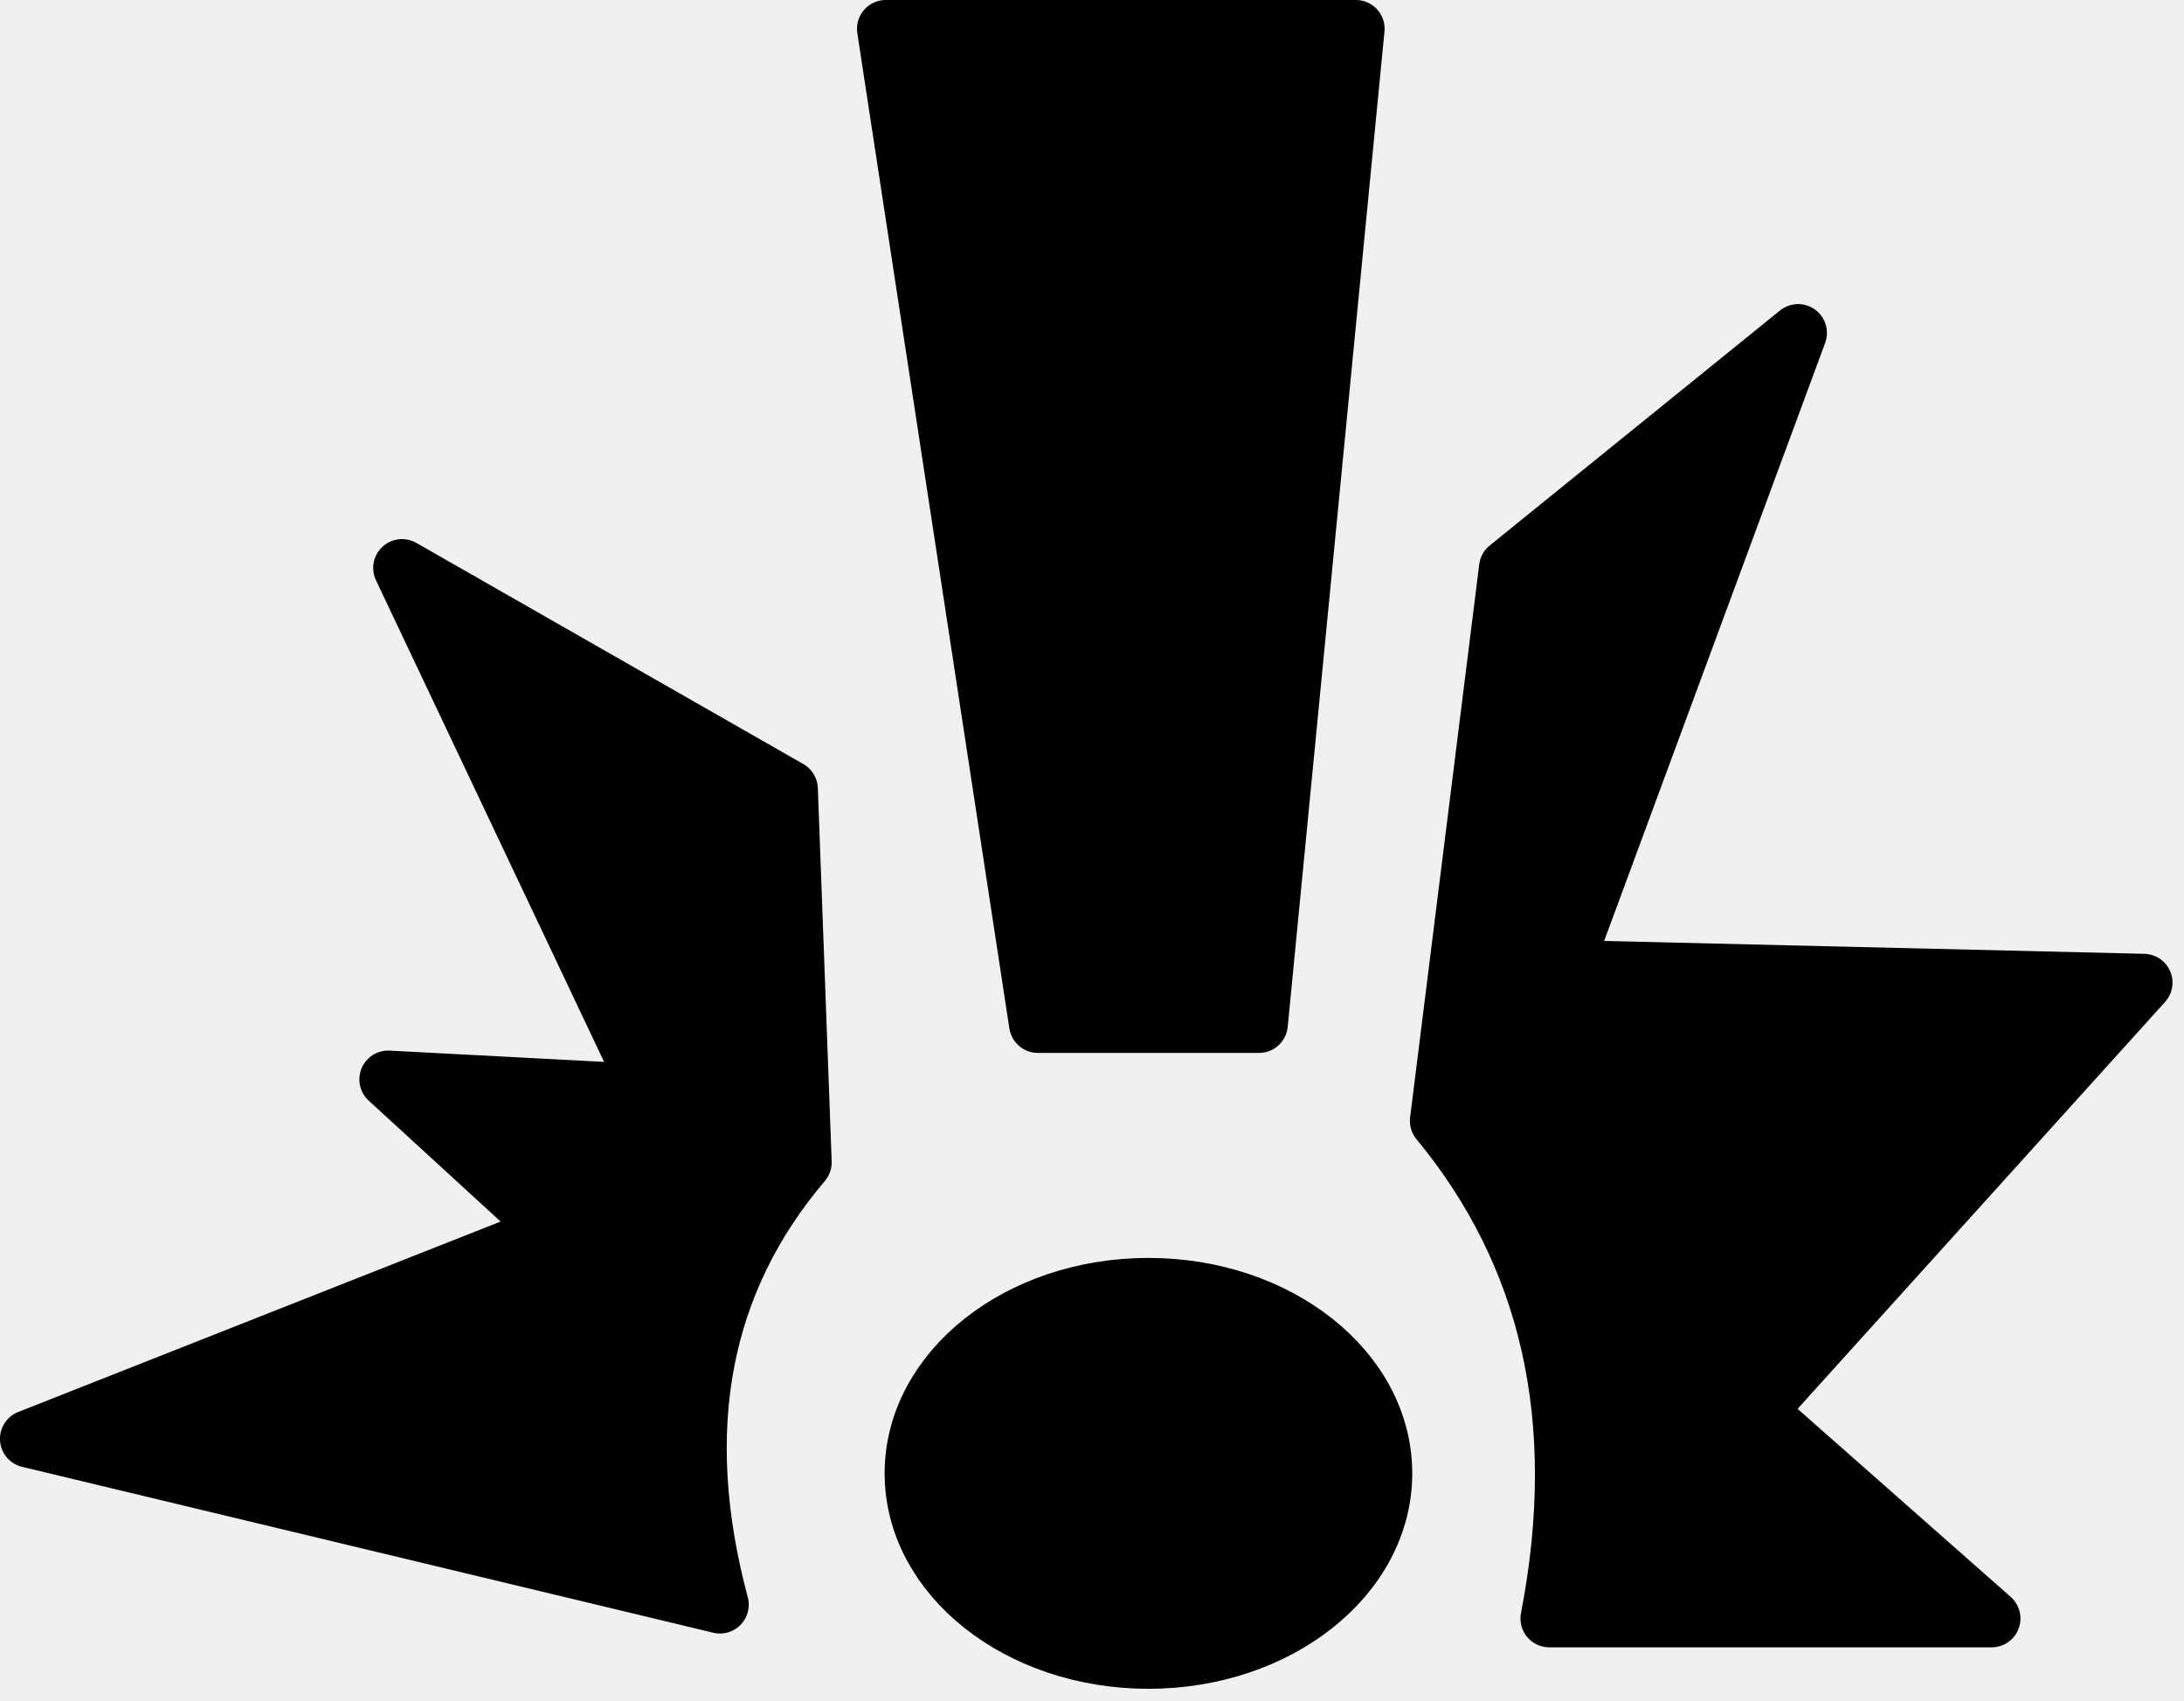
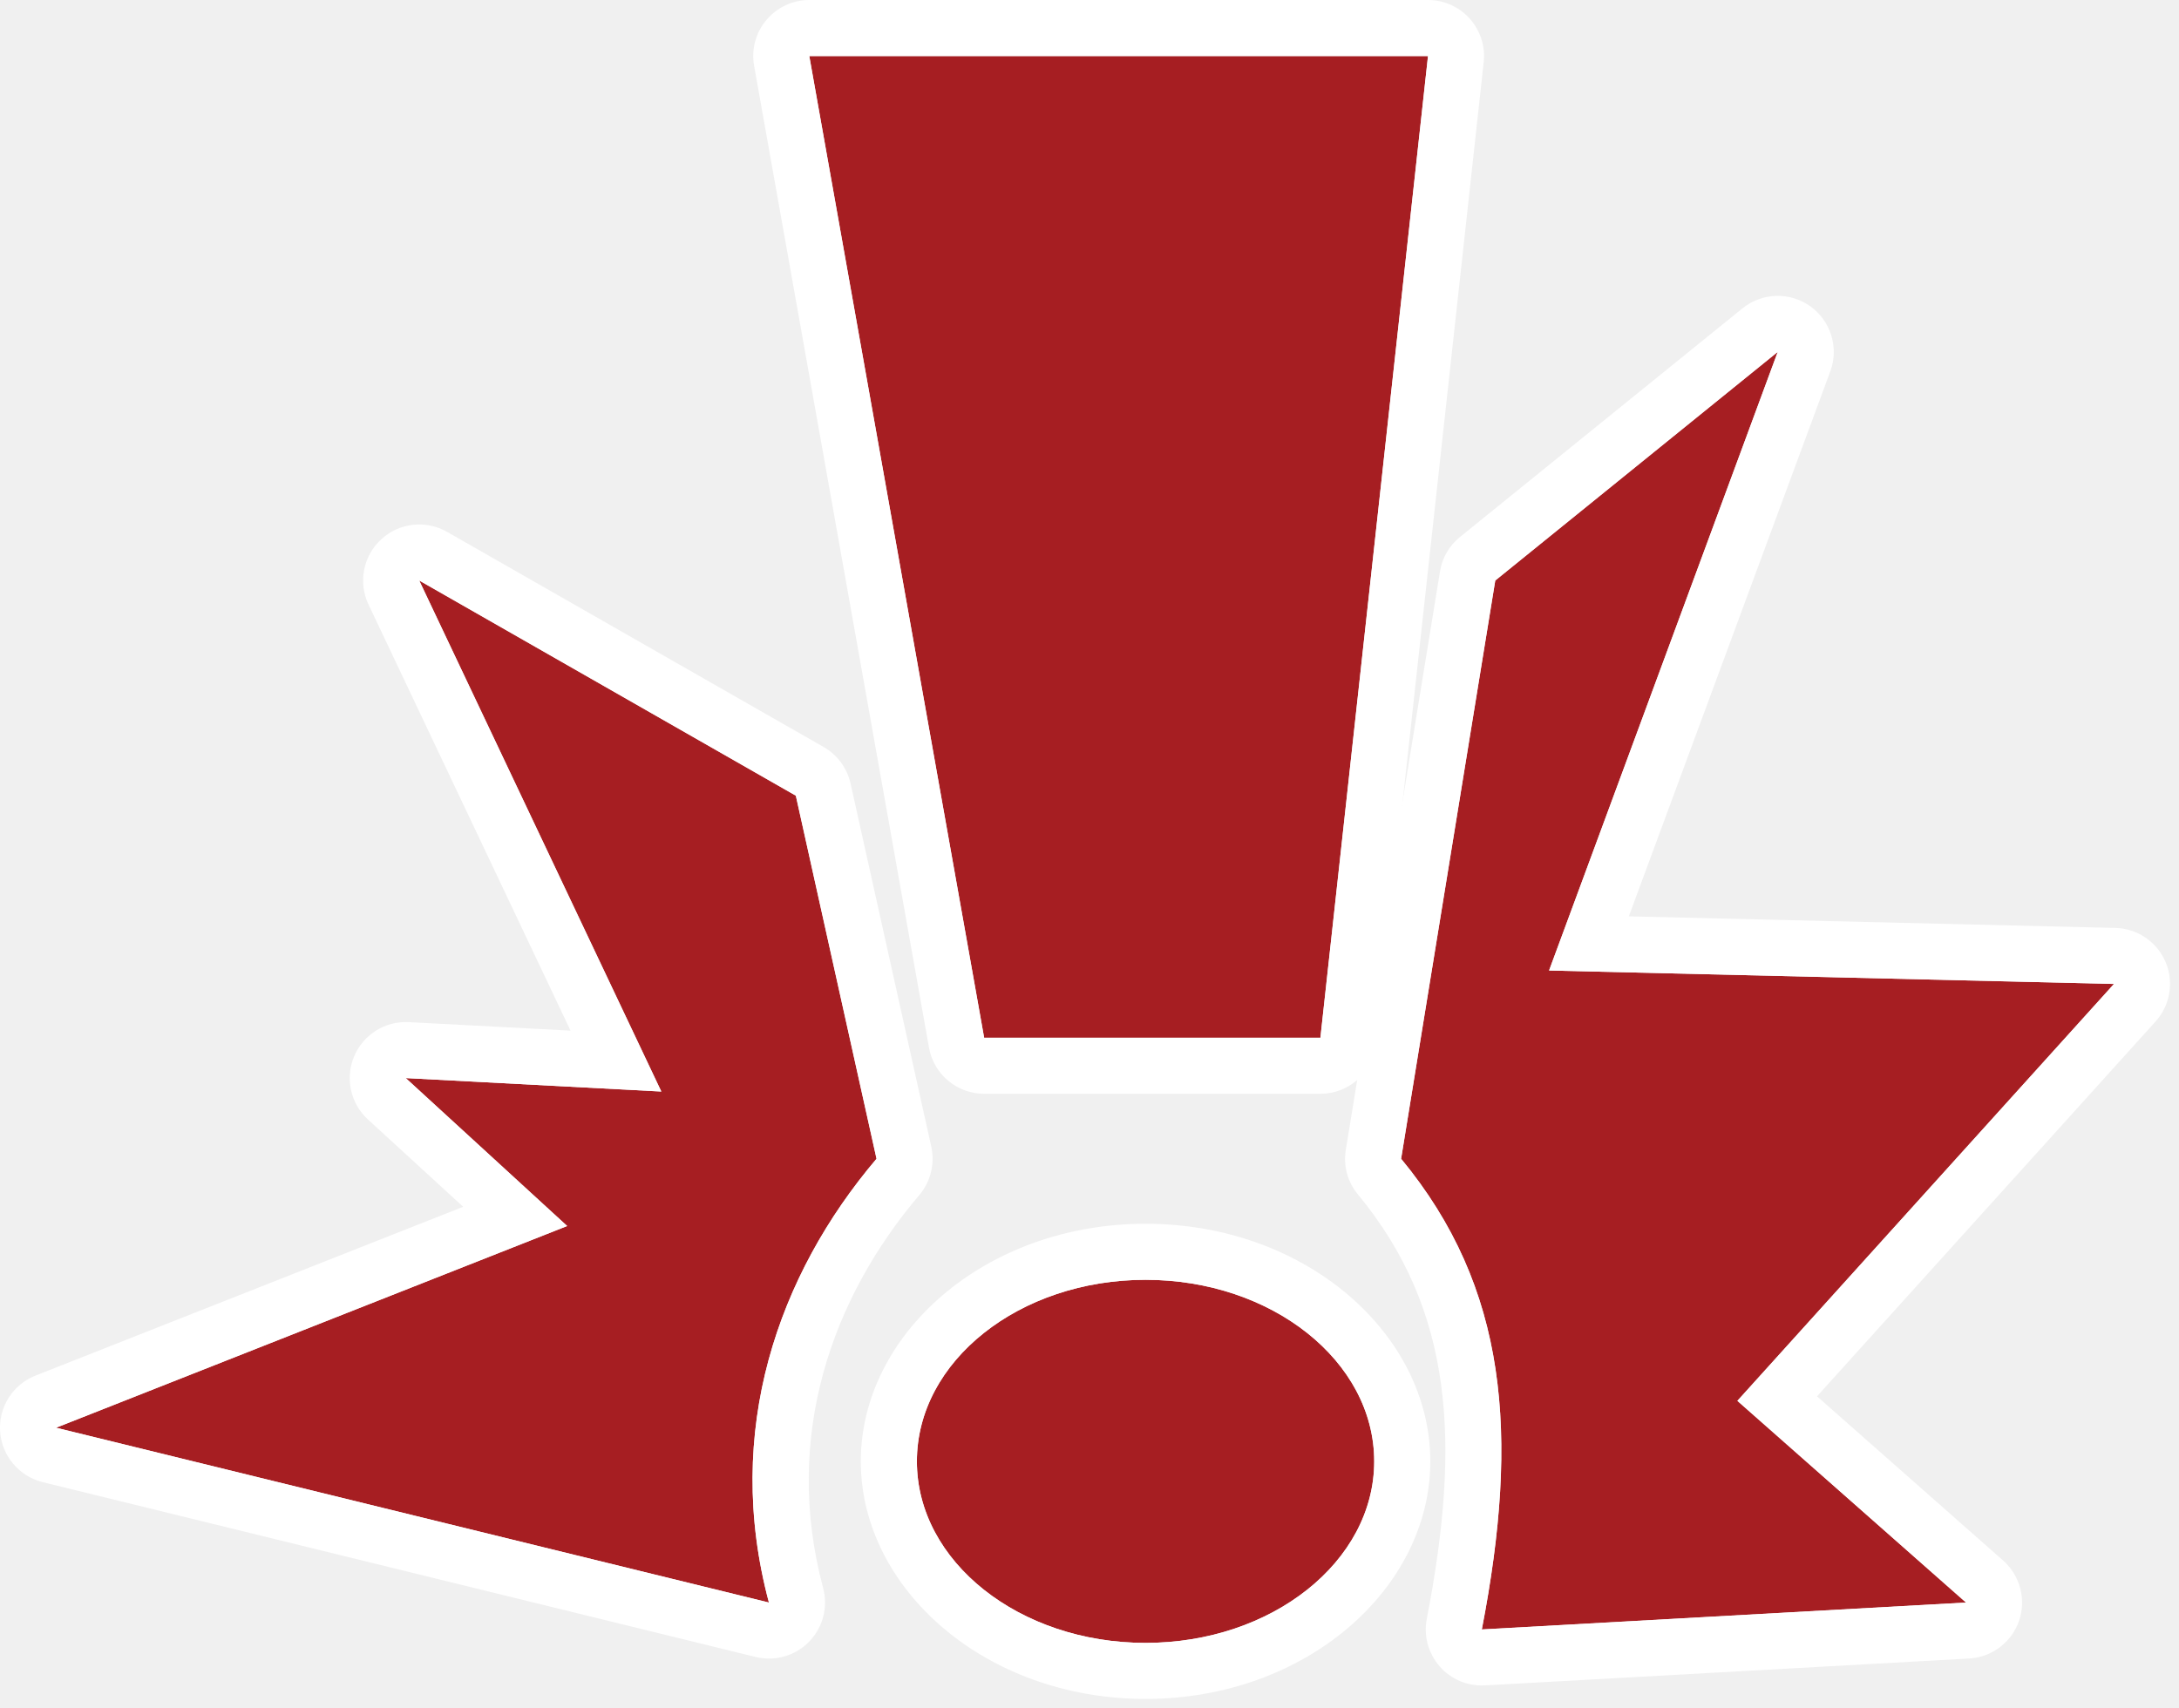
- <svg xmlns="http://www.w3.org/2000/svg" width="100%" height="100%" viewBox="0 0 158 123" version="1.1" xml:space="preserve" style="fill-rule:evenodd;clip-rule:evenodd;stroke-linecap:round;stroke-linejoin:round;stroke-miterlimit:1.5;">
-   <g transform="matrix(1,0,0,1,-105.917,-292.917)">
-     <g transform="matrix(1,0,0,1,-940,-266)">
-       <path d="M1110,561L1144,561L1137,633L1121,633L1110,561Z" style="stroke:black;stroke-width:4.17px;" />
-       <path d="M1176,583L1155,600L1150,640C1157.91,649.578 1160.81,661.471 1158,676L1190,676L1173,661L1201,630L1159,629L1176,583Z" style="stroke:black;stroke-width:4.17px;" />
-       <path d="M1075,600L1103,616L1104,643C1096.68,651.62 1094.59,662.254 1098,675L1048,663L1086,648L1074,637L1093,638L1075,600Z" style="stroke:black;stroke-width:4.17px;" />
-       <ellipse cx="1129" cy="665.5" rx="17" ry="13.5" style="stroke:black;stroke-width:4.17px;" />
+ <svg xmlns="http://www.w3.org/2000/svg" width="100%" height="100%" viewBox="0 0 162 127" version="1.1" xml:space="preserve" style="fill-rule:evenodd;clip-rule:evenodd;stroke-linejoin:round;stroke-miterlimit:2;">
+   <g transform="matrix(1,0,0,1,-106.833,-295.833)">
+     <g id="Crise" transform="matrix(1,0,0,1,-937,-261)">
+       <path d="M1104,561L1150,561L1142,634L1117,634L1104,561Z" style="fill:rgb(166,30,34);" />
+       <path d="M1104,556.833C1102.77,556.833 1101.6,557.379 1100.81,558.324C1100.01,559.27 1099.68,560.517 1099.9,561.731L1112.9,634.731C1113.25,636.719 1114.98,638.167 1117,638.167L1142,638.167C1144.13,638.167 1145.91,636.567 1146.14,634.454L1154.14,561.454C1154.27,560.277 1153.89,559.101 1153.1,558.219C1152.31,557.337 1151.18,556.833 1150,556.833L1104,556.833ZM1104,561L1150,561L1142,634L1117,634L1104,561Z" style="fill:white;" />
+       <path d="M1176,583L1155,600L1148,643C1155.91,652.578 1156.81,663.471 1154,678L1190,676L1173,661L1201,630L1159,629L1176,583Z" style="fill:rgb(166,30,34);" />
+       <path d="M1179.91,584.444C1180.56,582.685 1179.95,580.707 1178.43,579.614C1176.9,578.521 1174.84,578.581 1173.38,579.761L1152.38,596.761C1151.58,597.406 1151.05,598.32 1150.89,599.331L1143.89,642.331C1143.69,643.516 1144.02,644.728 1144.79,645.654C1151.91,654.276 1152.44,664.129 1149.91,677.208C1149.66,678.469 1150.02,679.772 1150.86,680.74C1151.7,681.707 1152.95,682.231 1154.23,682.16L1190.23,680.16C1191.92,680.066 1193.38,678.962 1193.94,677.365C1194.49,675.768 1194.02,673.994 1192.76,672.876L1178.92,660.665C1178.92,660.665 1204.09,632.793 1204.09,632.793C1205.18,631.584 1205.47,629.85 1204.83,628.354C1204.18,626.857 1202.73,625.873 1201.1,625.835L1164.93,624.973C1164.93,624.973 1179.91,584.444 1179.91,584.444ZM1176,583L1155,600L1148,643C1155.91,652.578 1156.81,663.471 1154,678L1190,676L1173,661L1201,630L1159,629L1176,583Z" style="fill:white;" />
+       <path d="M1075,600L1103,616L1109,643C1101.68,651.62 1097.59,663.254 1101,676L1048,663L1086,648L1074,637L1093,638L1075,600Z" style="fill:rgb(166,30,34);" />
+       <path d="M1077.07,596.382C1075.49,595.479 1073.5,595.706 1072.17,596.943C1070.83,598.179 1070.45,600.139 1071.23,601.784L1086.25,633.472C1086.25,633.472 1074.22,632.839 1074.22,632.839C1072.46,632.747 1070.84,633.767 1070.16,635.388C1069.48,637.009 1069.89,638.883 1071.18,640.071L1078.27,646.57C1078.27,646.57 1046.47,659.124 1046.47,659.124C1044.78,659.79 1043.72,661.472 1043.84,663.282C1043.97,665.092 1045.25,666.615 1047.01,667.047L1100.01,680.047C1101.44,680.397 1102.95,679.968 1103.98,678.916C1105.01,677.864 1105.41,676.347 1105.03,674.924C1102.01,663.63 1105.69,653.336 1112.18,645.697C1113.02,644.703 1113.35,643.37 1113.07,642.096L1107.07,615.096C1106.81,613.95 1106.09,612.965 1105.07,612.382L1077.07,596.382ZM1075,600L1103,616L1109,643C1101.68,651.62 1097.59,663.254 1101,676L1048,663L1086,648L1074,637L1093,638L1075,600Z" style="fill:white;" />
+       <ellipse cx="1129" cy="665.5" rx="17" ry="13.5" style="fill:rgb(166,30,34);" />
+       <path d="M1129,647.833C1117.08,647.833 1107.83,656.037 1107.83,665.5C1107.83,674.963 1117.08,683.167 1129,683.167C1140.92,683.167 1150.17,674.963 1150.17,665.5C1150.17,656.037 1140.92,647.833 1129,647.833ZM1129,652C1138.38,652 1146,658.049 1146,665.5C1146,672.951 1138.38,679 1129,679C1119.62,679 1112,672.951 1112,665.5C1112,658.049 1119.62,652 1129,652Z" style="fill:white;" />
    </g>
  </g>
</svg>
